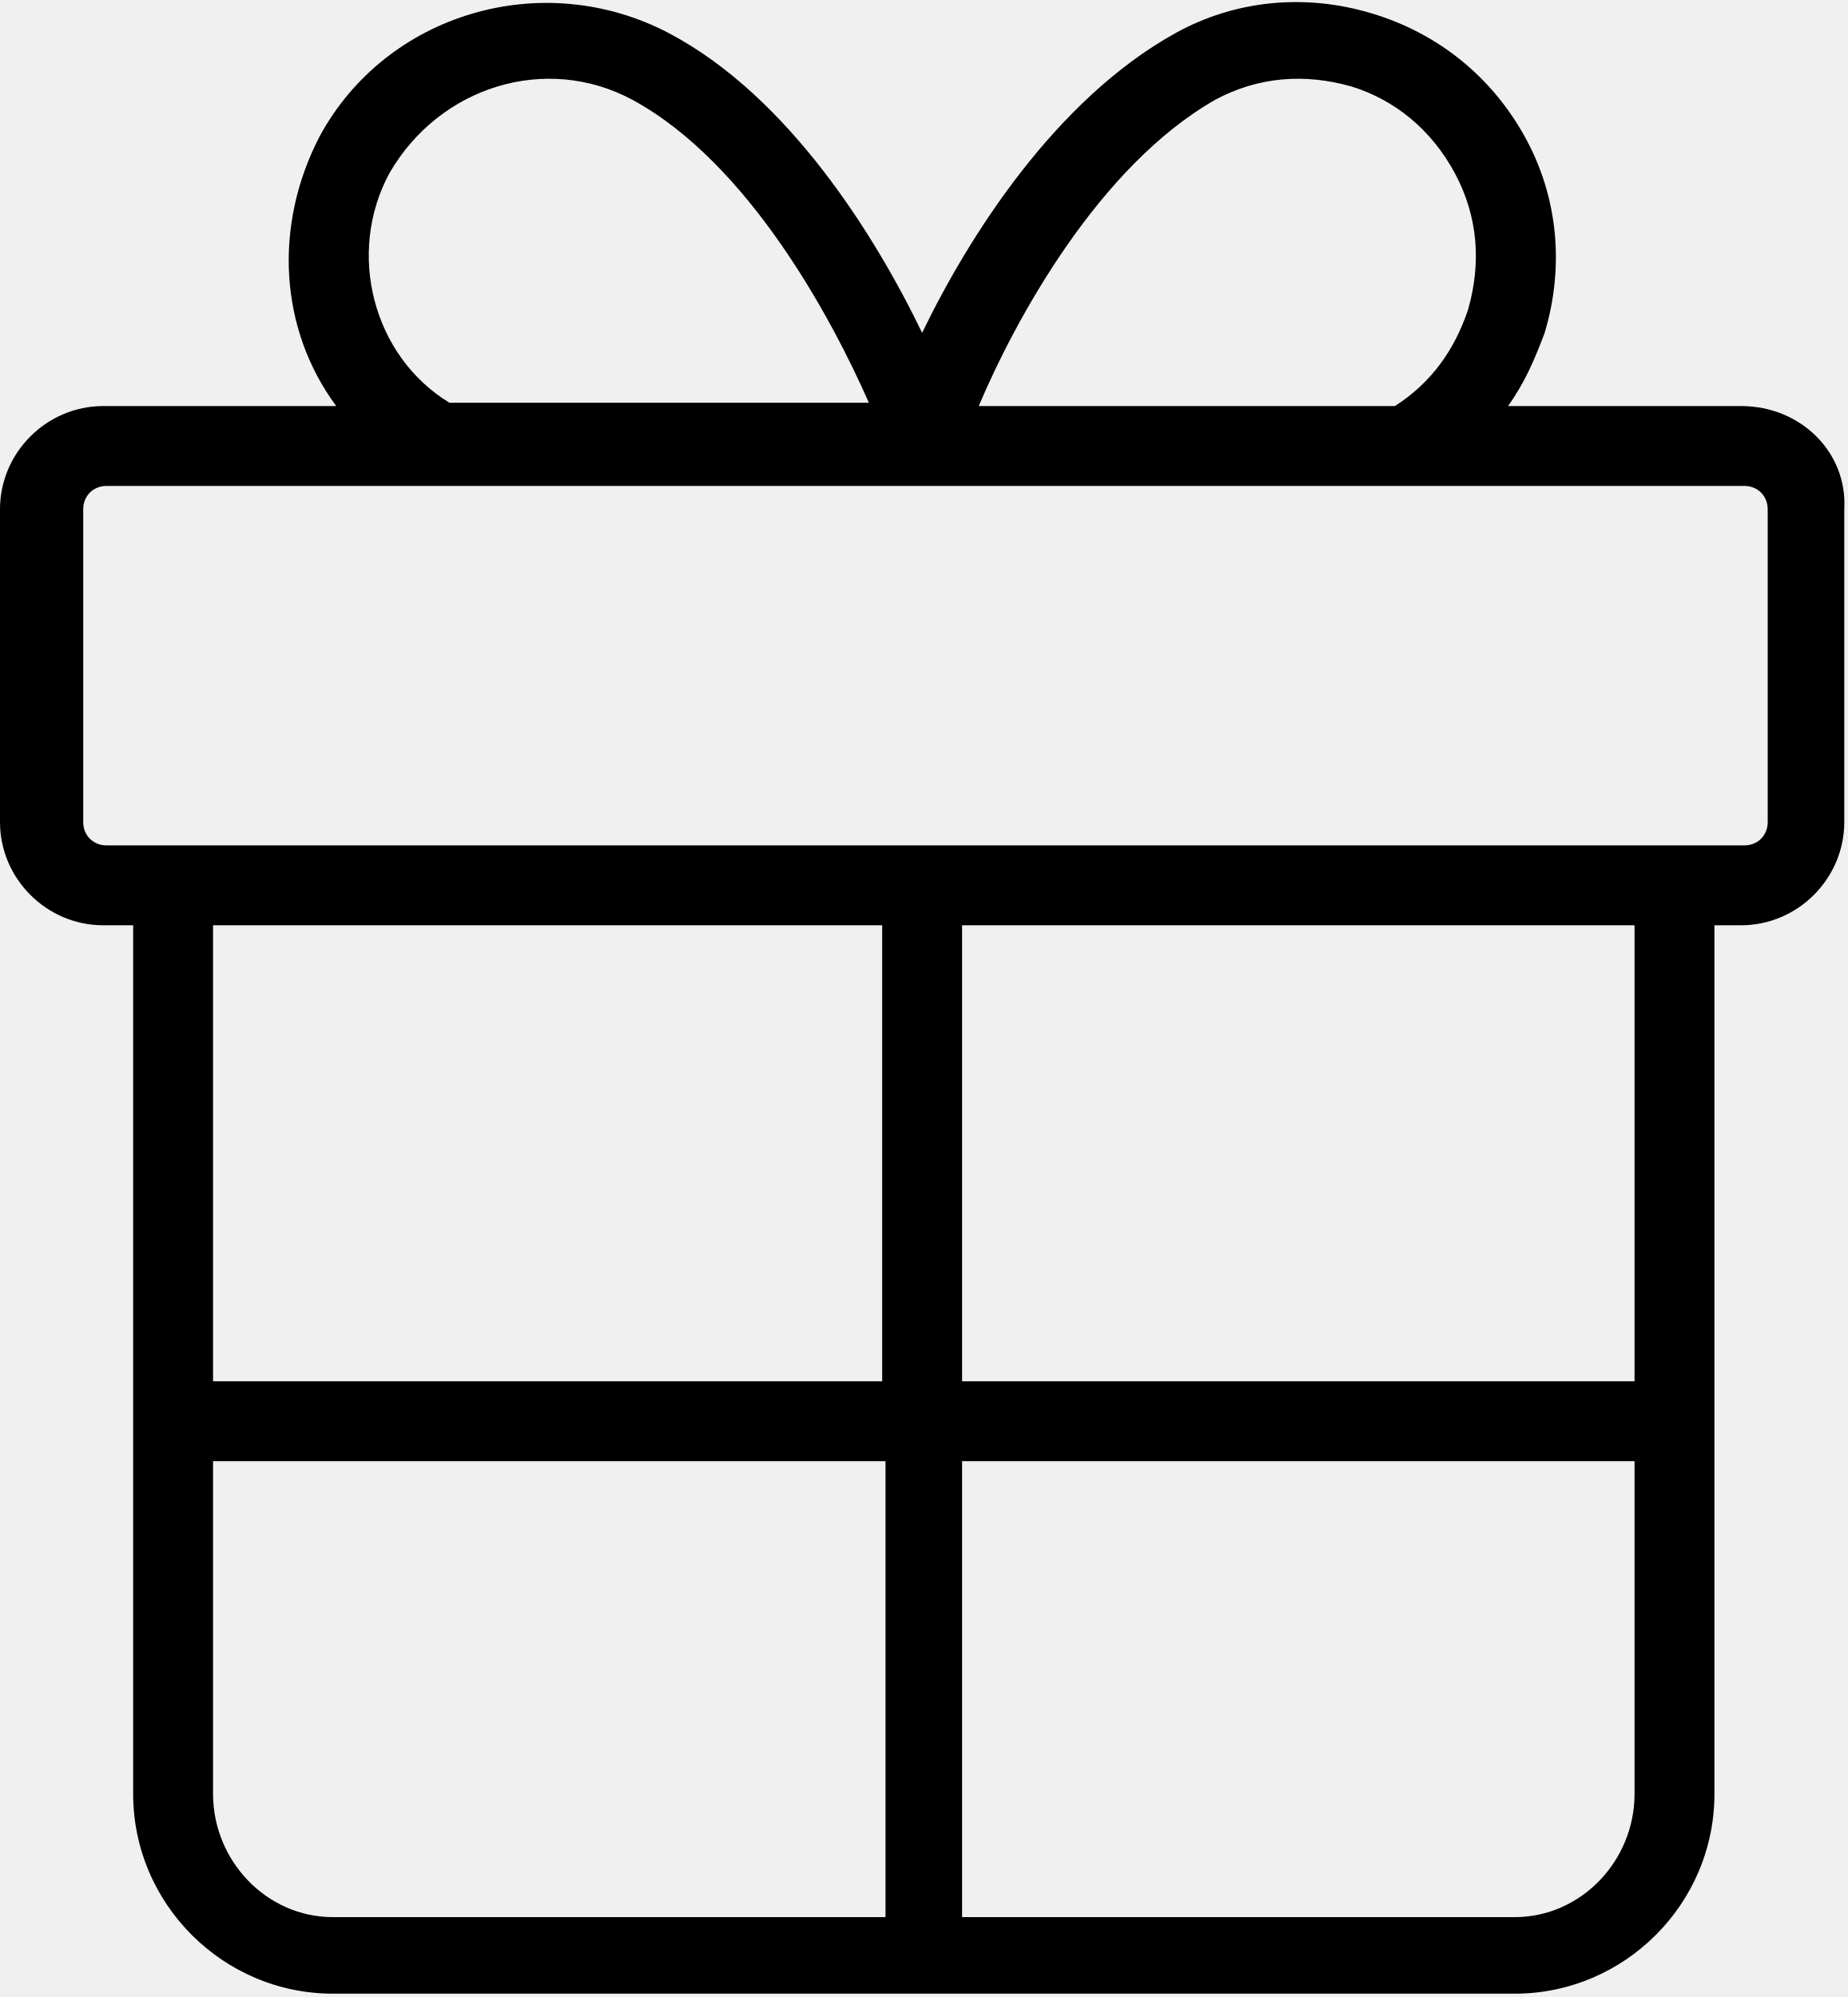
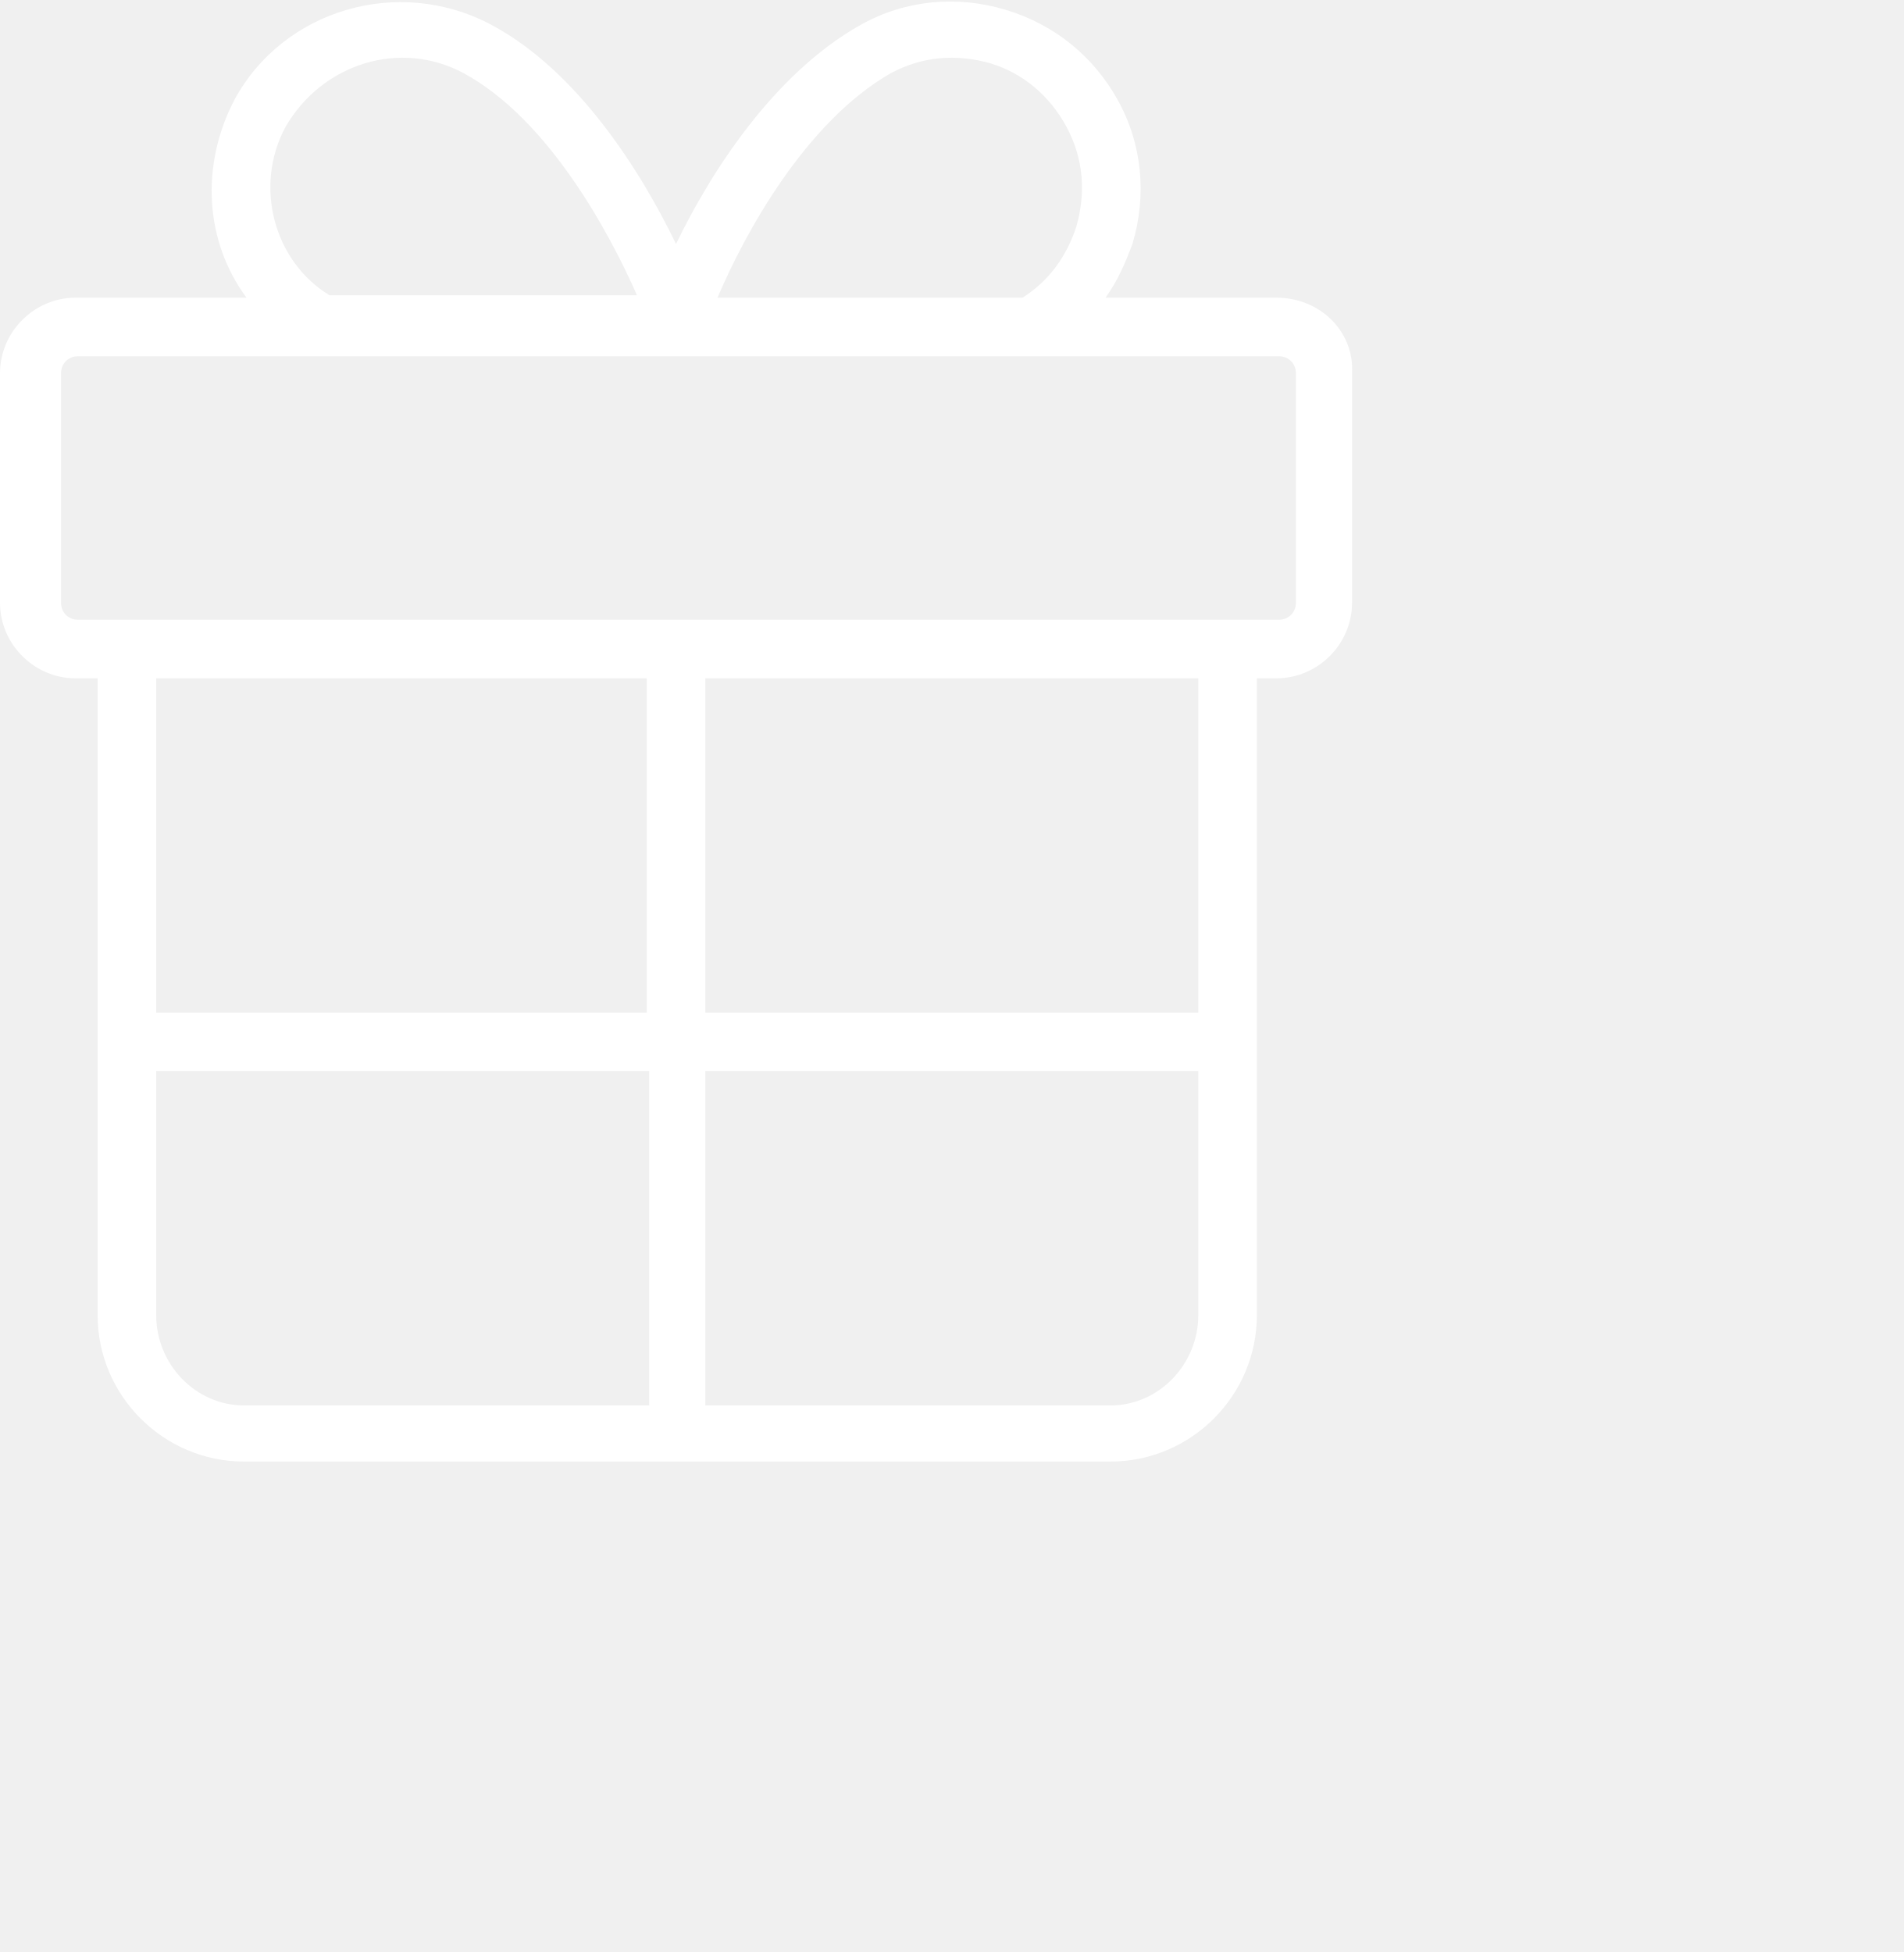
- <svg xmlns="http://www.w3.org/2000/svg" version="1.1" id="Layer_1" x="0px" y="0px" viewBox="0 0 55.5 60" style="enable-background:new 0 0 55.5 60;" xml:space="preserve">
-   <path d="M52.3,12.2h-7c0.5-0.7,0.8-1.4,1.1-2.2c0.6-2,0.4-4.1-0.6-5.9c-1-1.8-2.6-3.1-4.6-3.7c-2-0.6-4.1-0.4-5.9,0.6   c-3.6,2-6.2,6.1-7.6,9c-1.4-2.9-4-7.1-7.6-9c-3.8-2-8.5-0.6-10.5,3.1c-1.4,2.7-1.2,5.8,0.5,8.1h-7c-1.7,0-3.1,1.4-3.1,3.1v9.4   c0,1.7,1.4,3.1,3.1,3.1H4v26.1c0,3.3,2.7,6,6,6h35.5c3.3,0,6-2.7,6-6V27.8h0.8c1.7,0,3.1-1.4,3.1-3.1v-9.4   C55.5,13.6,54.1,12.2,52.3,12.2z M36.5,3c1.3-0.7,2.7-0.8,4.1-0.4C41.9,3,43,3.9,43.7,5.2c0.7,1.3,0.8,2.7,0.4,4.1   c-0.4,1.2-1.1,2.2-2.2,2.9H29.4C30.5,9.6,33,5,36.5,3z M11.7,5.2C13.2,2.6,16.4,1.6,19,3c3.5,1.9,6,6.6,7.1,9.1H13.5   C11.2,10.7,10.4,7.6,11.7,5.2z M26.5,27.8v13.7H6.4V27.8H26.5z M6.4,53.9v-10h20.2v13.7H10C8,57.6,6.4,55.9,6.4,53.9z M45.5,57.6   H28.9V43.9h20.2v10C49.1,55.9,47.5,57.6,45.5,57.6z M49.1,41.5H28.9V27.8h20.2V41.5z M53.1,24.7c0,0.4-0.3,0.7-0.7,0.7h-2   c0,0,0,0,0,0s0,0,0,0H27.7c0,0,0,0,0,0s0,0,0,0H5.2c0,0,0,0,0,0s0,0,0,0h-2c-0.4,0-0.7-0.3-0.7-0.7v-9.4c0-0.4,0.3-0.7,0.7-0.7h49.2   c0.4,0,0.7,0.3,0.7,0.7V24.7z" />
+ <svg xmlns="http://www.w3.org/2000/svg" version="1.1" id="Layer_1" x="0px" y="0px" viewBox="0 0 78 80" width="78" height="80" xml:space="preserve">
+   <style type="text/css">
+     .st0 {
+       fill: #FFFFFF;
+     }
+   </style>
+   <path class="st0" d="M52.3,12.2h-7c0.5-0.7,0.8-1.4,1.1-2.2c0.6-2,0.4-4.1-0.6-5.9S43.2,1,41.2,0.4S37.1,0,35.3,1 c-3.6,2-6.2,6.1-7.6,9c-1.4-2.9-4-7.1-7.6-9c-3.8-2-8.5-0.6-10.5,3.1c-1.4,2.7-1.2,5.8,0.5,8.1h-7c-1.7,0-3.1,1.4-3.1,3.1v9.4 c0,1.7,1.4,3.1,3.1,3.1H4v26.1c0,3.3,2.7,6,6,6h35.5c3.3,0,6-2.7,6-6V27.8h0.8c1.7,0,3.1-1.4,3.1-3.1v-9.4 C55.5,13.6,54.1,12.2,52.3,12.2z M36.5,3c1.3-0.7,2.7-0.8,4.1-0.4C41.9,3,43,3.9,43.7,5.2s0.8,2.7,0.4,4.1c-0.4,1.2-1.1,2.2-2.2,2.9 H29.4C30.5,9.6,33,5,36.5,3z M11.7,5.2C13.2,2.6,16.4,1.6,19,3c3.5,1.9,6,6.6,7.1,9.1H13.5C11.2,10.7,10.4,7.6,11.7,5.2z M26.5,27.8 v13.7H6.4V27.8H26.5z M6.4,53.9v-10h20.2v13.7H10C8,57.6,6.4,55.9,6.4,53.9z M45.5,57.6H28.9V43.9h20.2v10 C49.1,55.9,47.5,57.6,45.5,57.6z M49.1,41.5H28.9V27.8h20.2V41.5z M53.1,24.7c0,0.4-0.3,0.7-0.7,0.7h-2l0,0l0,0H27.7l0,0l0,0H5.2 l0,0l0,0h-2c-0.4,0-0.7-0.3-0.7-0.7v-9.4c0-0.4,0.3-0.7,0.7-0.7h49.2c0.4,0,0.7,0.3,0.7,0.7C53.1,15.3,53.1,24.7,53.1,24.7z" />
</svg>
